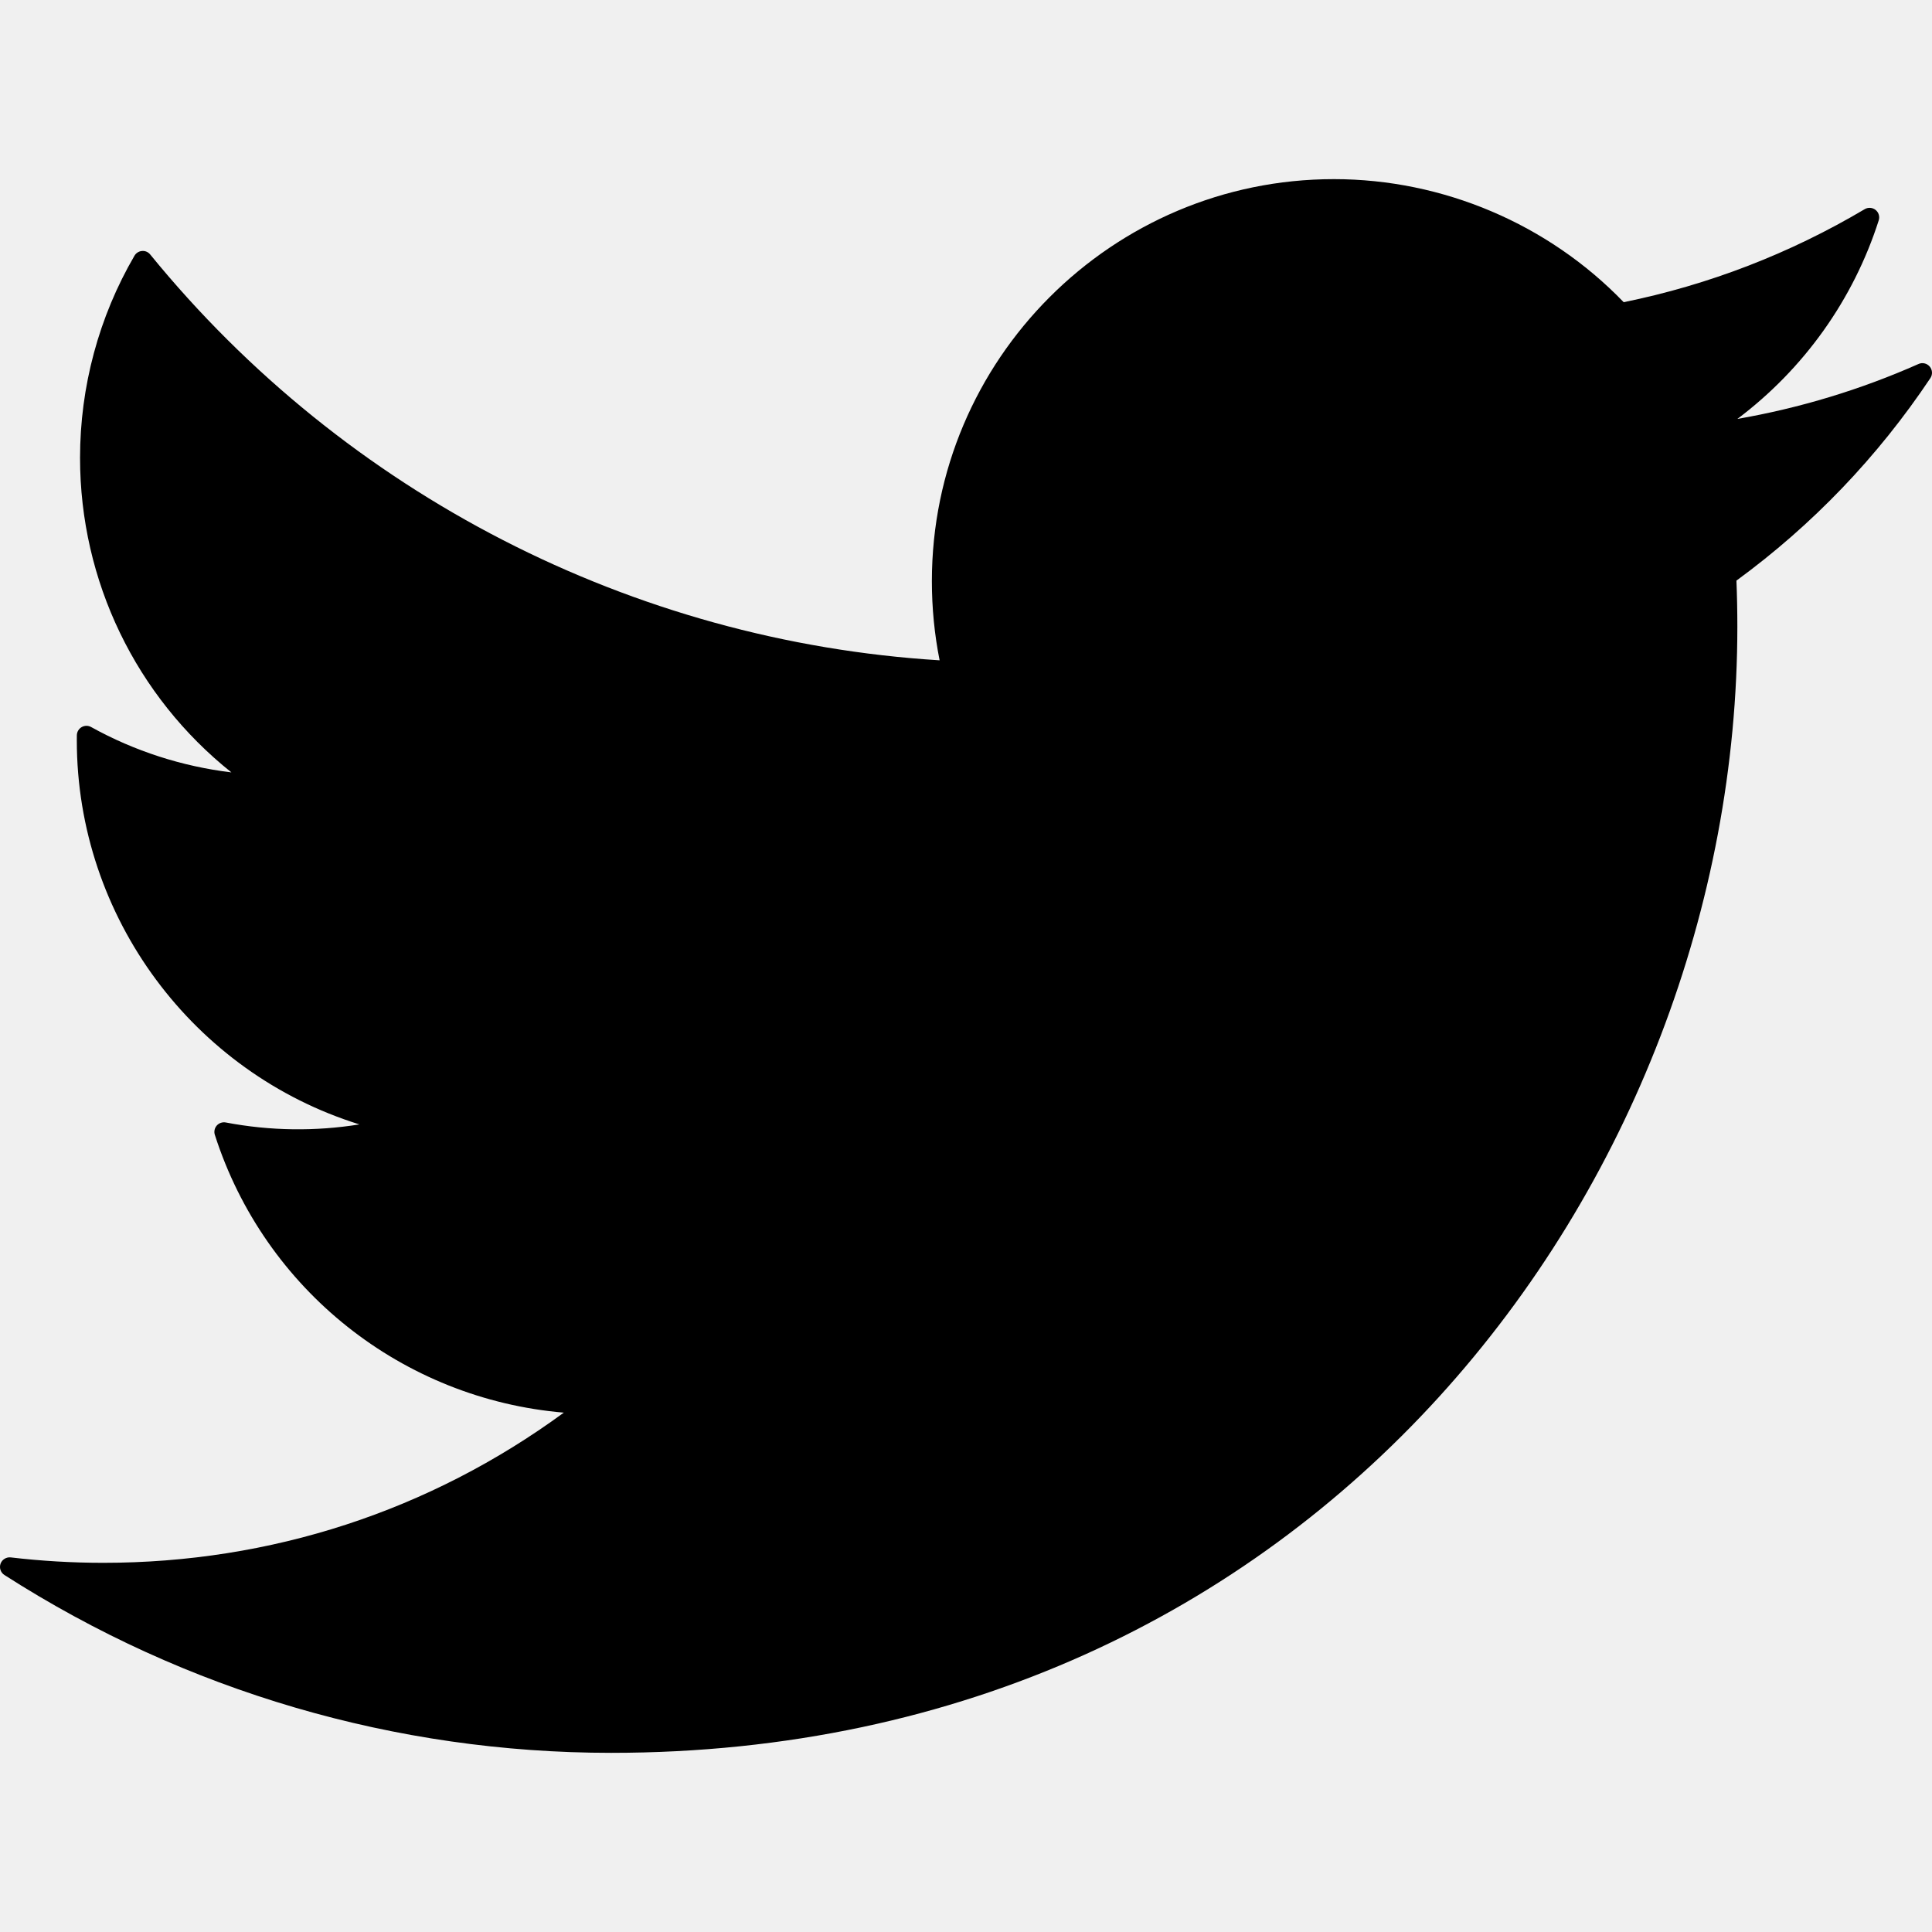
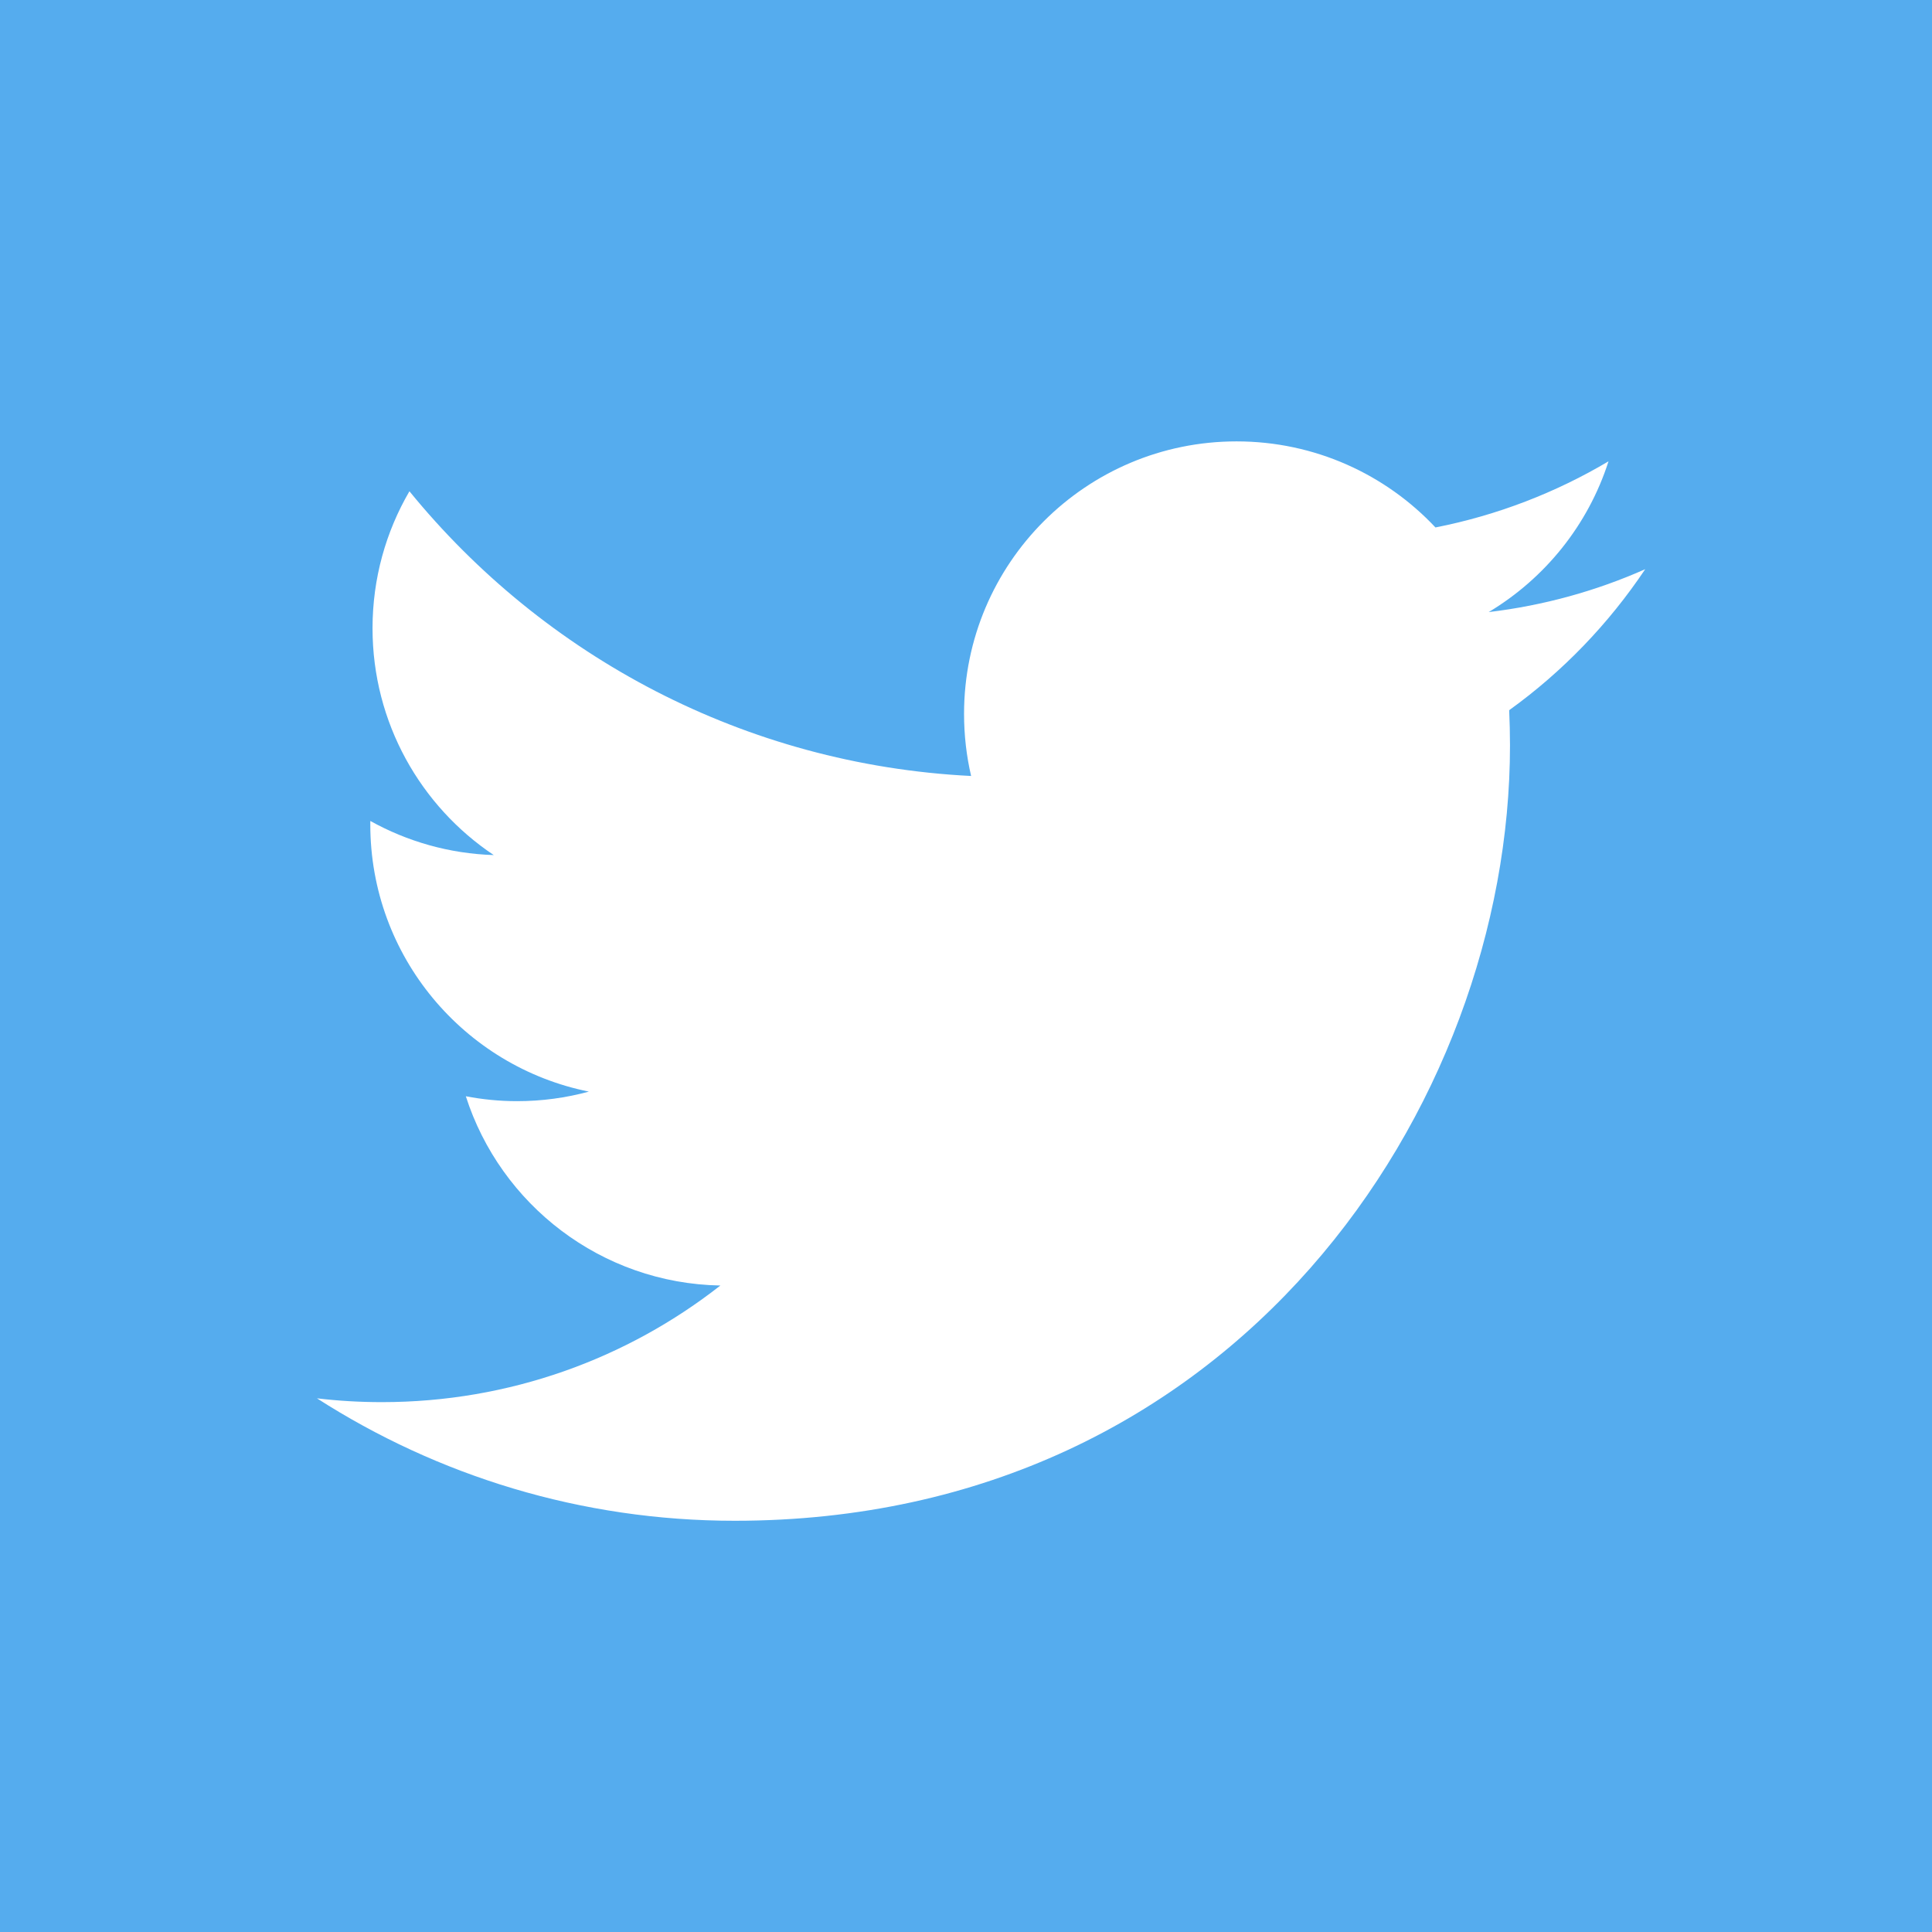
- <svg xmlns="http://www.w3.org/2000/svg" version="1.1" id="Capa_1" x="0px" y="0px" width="97.637px" height="97.637px" viewBox="0 0 97.637 97.637" style="enable-background:new 0 0 97.637 97.637;" xml:space="preserve">
+ <svg xmlns="http://www.w3.org/2000/svg" enable-background="new 0 0 128 128" height="128px" id="Layer_1" version="1.1" viewBox="0 0 128 128" width="128px" xml:space="preserve">
  <g>
-     <path d="M97.523,18.526c-0.14-0.165-0.371-0.221-0.568-0.131c-2.919,1.295-5.99,2.226-9.153,2.776   c3.358-2.526,5.86-6.024,7.143-10.035c0.062-0.192-0.002-0.402-0.159-0.527c-0.158-0.125-0.377-0.141-0.55-0.038   c-3.782,2.243-7.878,3.824-12.18,4.701c-3.812-3.956-9.135-6.219-14.644-6.219c-11.204,0-20.318,9.114-20.318,20.317   c0,1.355,0.131,2.697,0.391,4c-15.518-0.958-30.028-8.408-39.894-20.509c-0.101-0.124-0.254-0.193-0.414-0.177   c-0.159,0.012-0.301,0.102-0.381,0.239c-1.8,3.088-2.751,6.621-2.751,10.215c0,6.229,2.83,12.053,7.649,15.896   c-2.481-0.298-4.904-1.079-7.089-2.292c-0.147-0.083-0.33-0.082-0.477,0.003c-0.147,0.084-0.24,0.24-0.244,0.41l-0.002,0.26   c0,8.946,5.895,16.801,14.282,19.409c-2.209,0.356-4.501,0.332-6.754-0.098c-0.166-0.031-0.34,0.026-0.454,0.154   c-0.113,0.128-0.151,0.307-0.099,0.469c2.515,7.85,9.503,13.355,17.637,14.041c-6.785,4.971-14.805,7.59-23.279,7.59   c-1.561,0-3.133-0.093-4.673-0.274c-0.22-0.025-0.438,0.106-0.514,0.317c-0.076,0.213,0.005,0.451,0.195,0.572   c9.17,5.881,19.773,8.988,30.664,8.988c35.625,0,56.913-28.938,56.913-56.914c0-0.779-0.015-1.554-0.046-2.327   c3.843-2.811,7.142-6.252,9.802-10.235C97.675,18.929,97.662,18.692,97.523,18.526z" />
+     <rect fill="#55ACEE" height="128" width="128" />
  </g>
  <g>
- </g>
-   <g>
- </g>
-   <g>
- </g>
-   <g>
- </g>
-   <g>
- </g>
-   <g>
- </g>
-   <g>
- </g>
-   <g>
- </g>
-   <g>
- </g>
-   <g>
- </g>
-   <g>
- </g>
-   <g>
- </g>
-   <g>
- </g>
-   <g>
- </g>
-   <g>
- </g>
+     <path d="M109,37.71c-3.237,1.437-6.716,2.407-10.37,2.842c3.729-2.234,6.589-5.772,7.938-9.988   c-3.488,2.069-7.353,3.572-11.465,4.381c-3.293-3.509-7.985-5.702-13.176-5.702c-9.973,0-18.056,8.083-18.056,18.053   c0,1.416,0.16,2.792,0.468,4.115c-15.007-0.753-28.309-7.941-37.213-18.863c-1.554,2.665-2.445,5.768-2.445,9.076   c0,6.263,3.188,11.79,8.032,15.027c-2.959-0.094-5.745-0.907-8.178-2.26c-0.002,0.076-0.002,0.152-0.002,0.228   c0,8.75,6.223,16.042,14.482,17.703c-1.516,0.412-3.11,0.633-4.756,0.633c-1.164,0-2.295-0.114-3.397-0.325   c2.298,7.173,8.966,12.395,16.865,12.539c-6.178,4.84-13.963,7.726-22.422,7.726c-1.458,0-2.895-0.083-4.307-0.252   c7.989,5.123,17.481,8.112,27.676,8.112c33.207,0,51.367-27.511,51.367-51.368c0-0.782-0.021-1.562-0.054-2.335   C103.52,44.51,106.579,41.33,109,37.71" fill="#FFFFFF" />
+   </g>
</svg>
